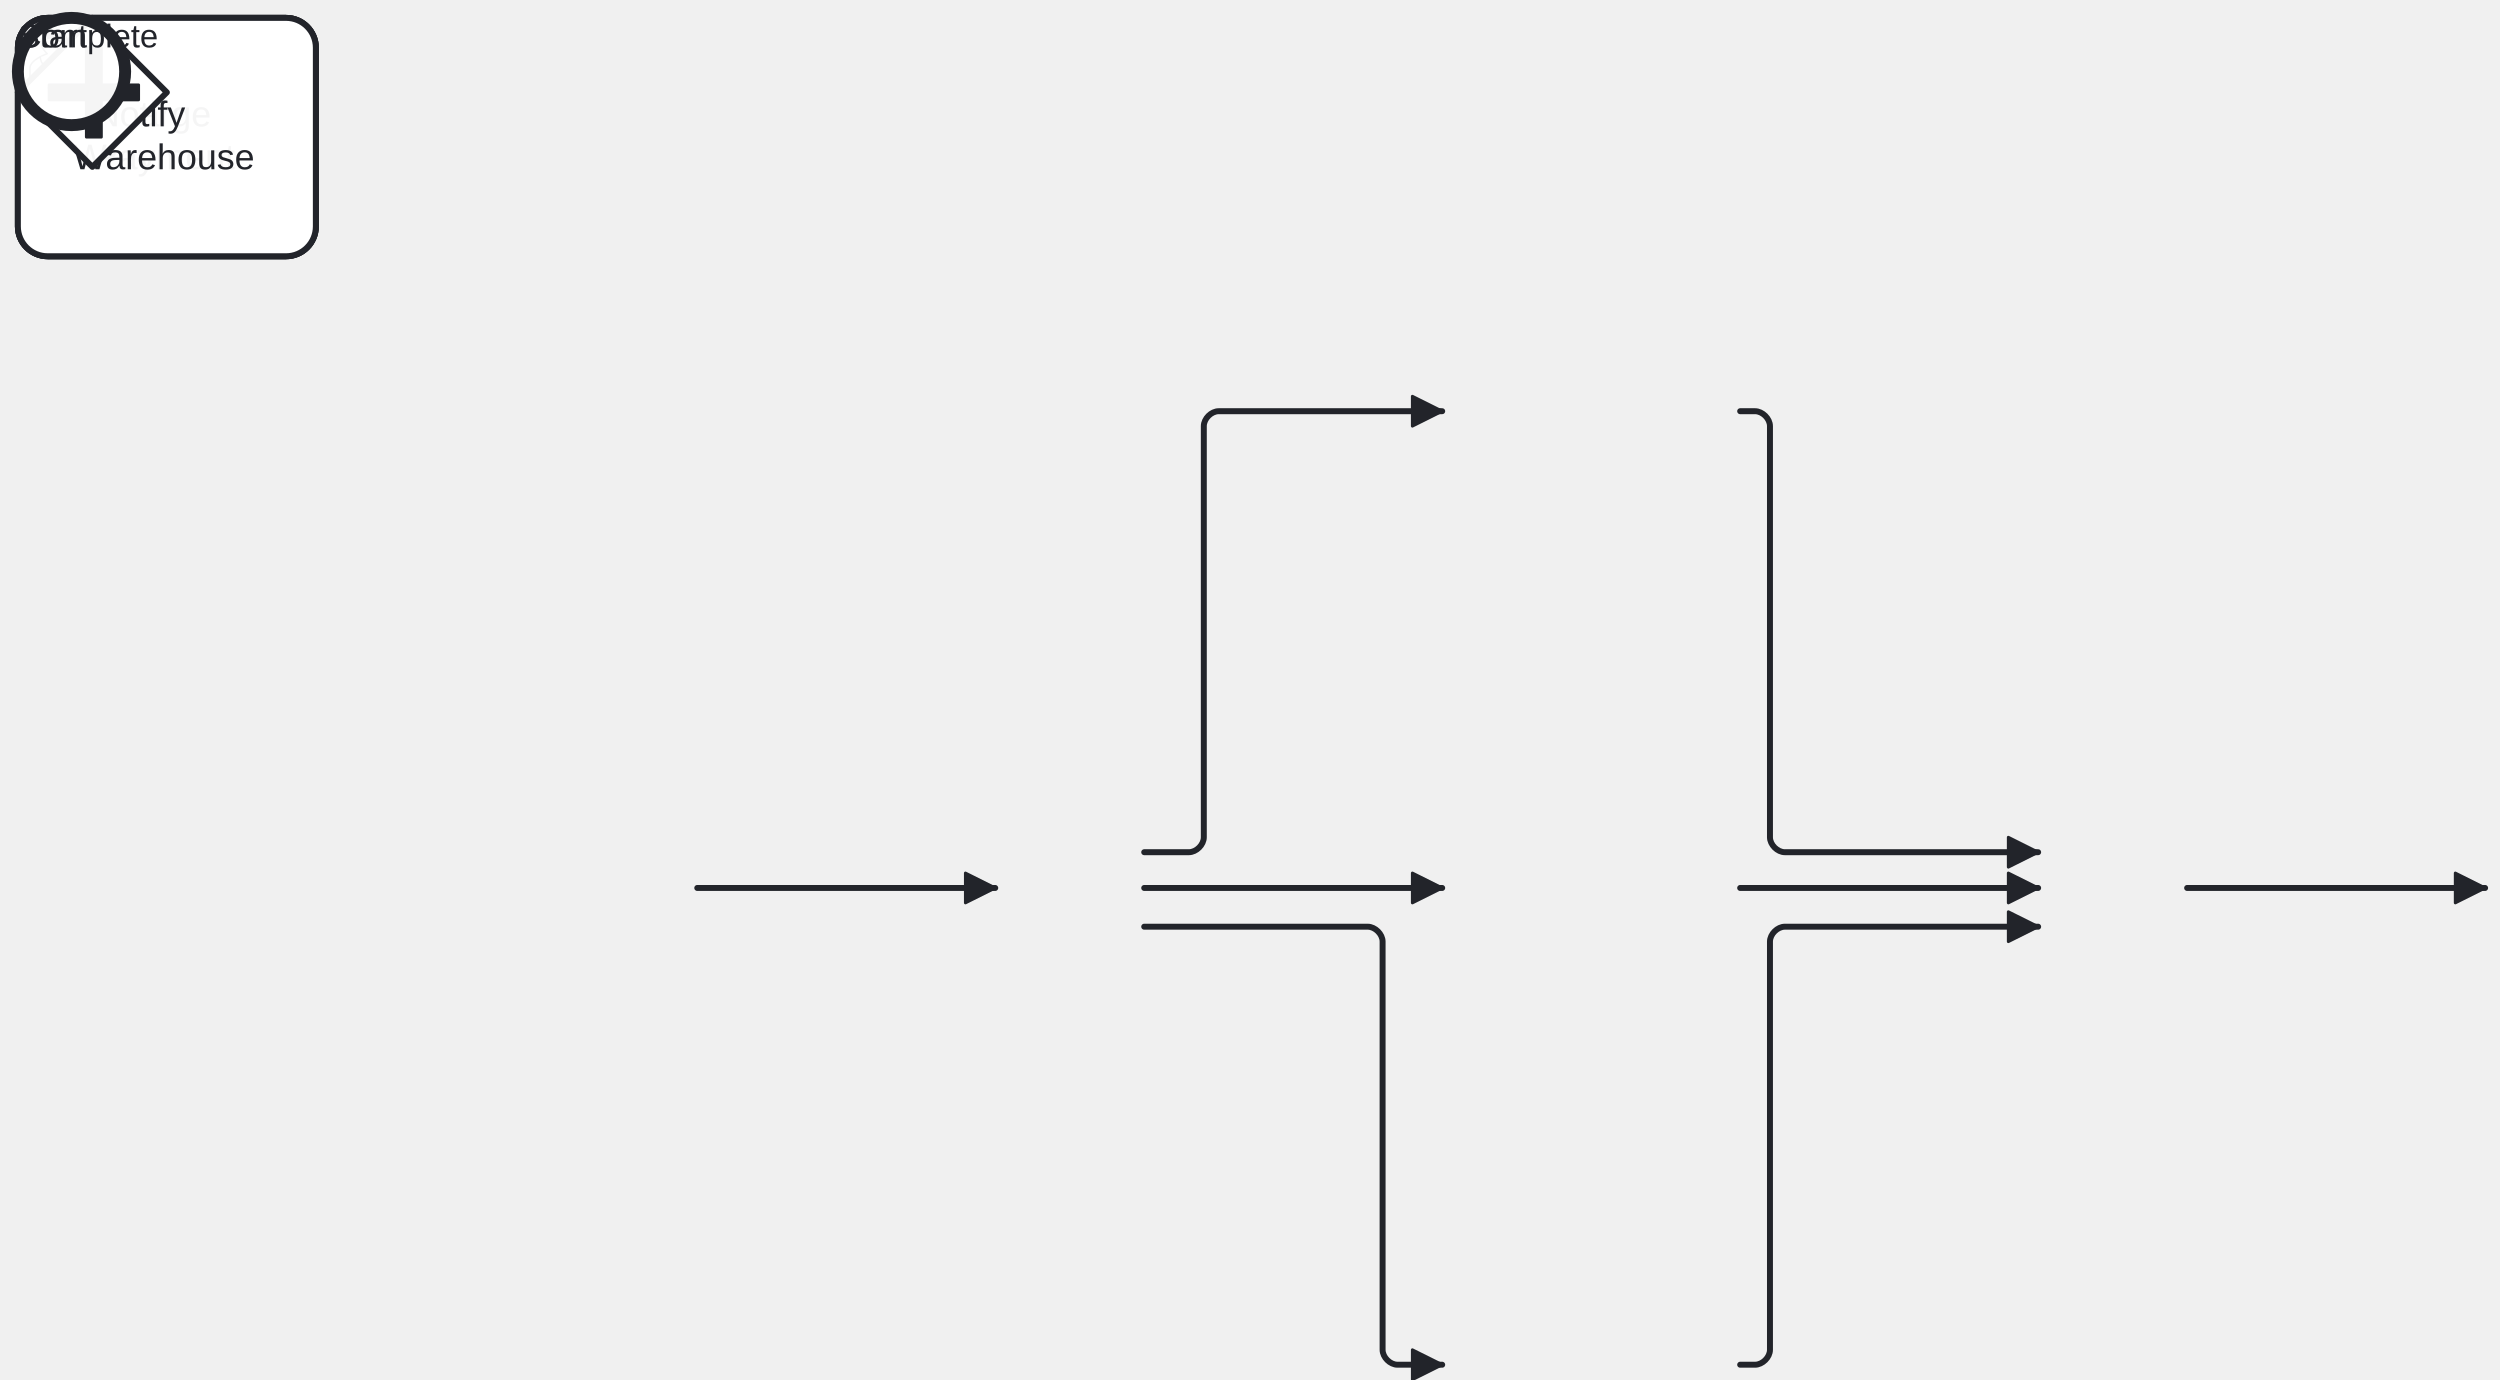
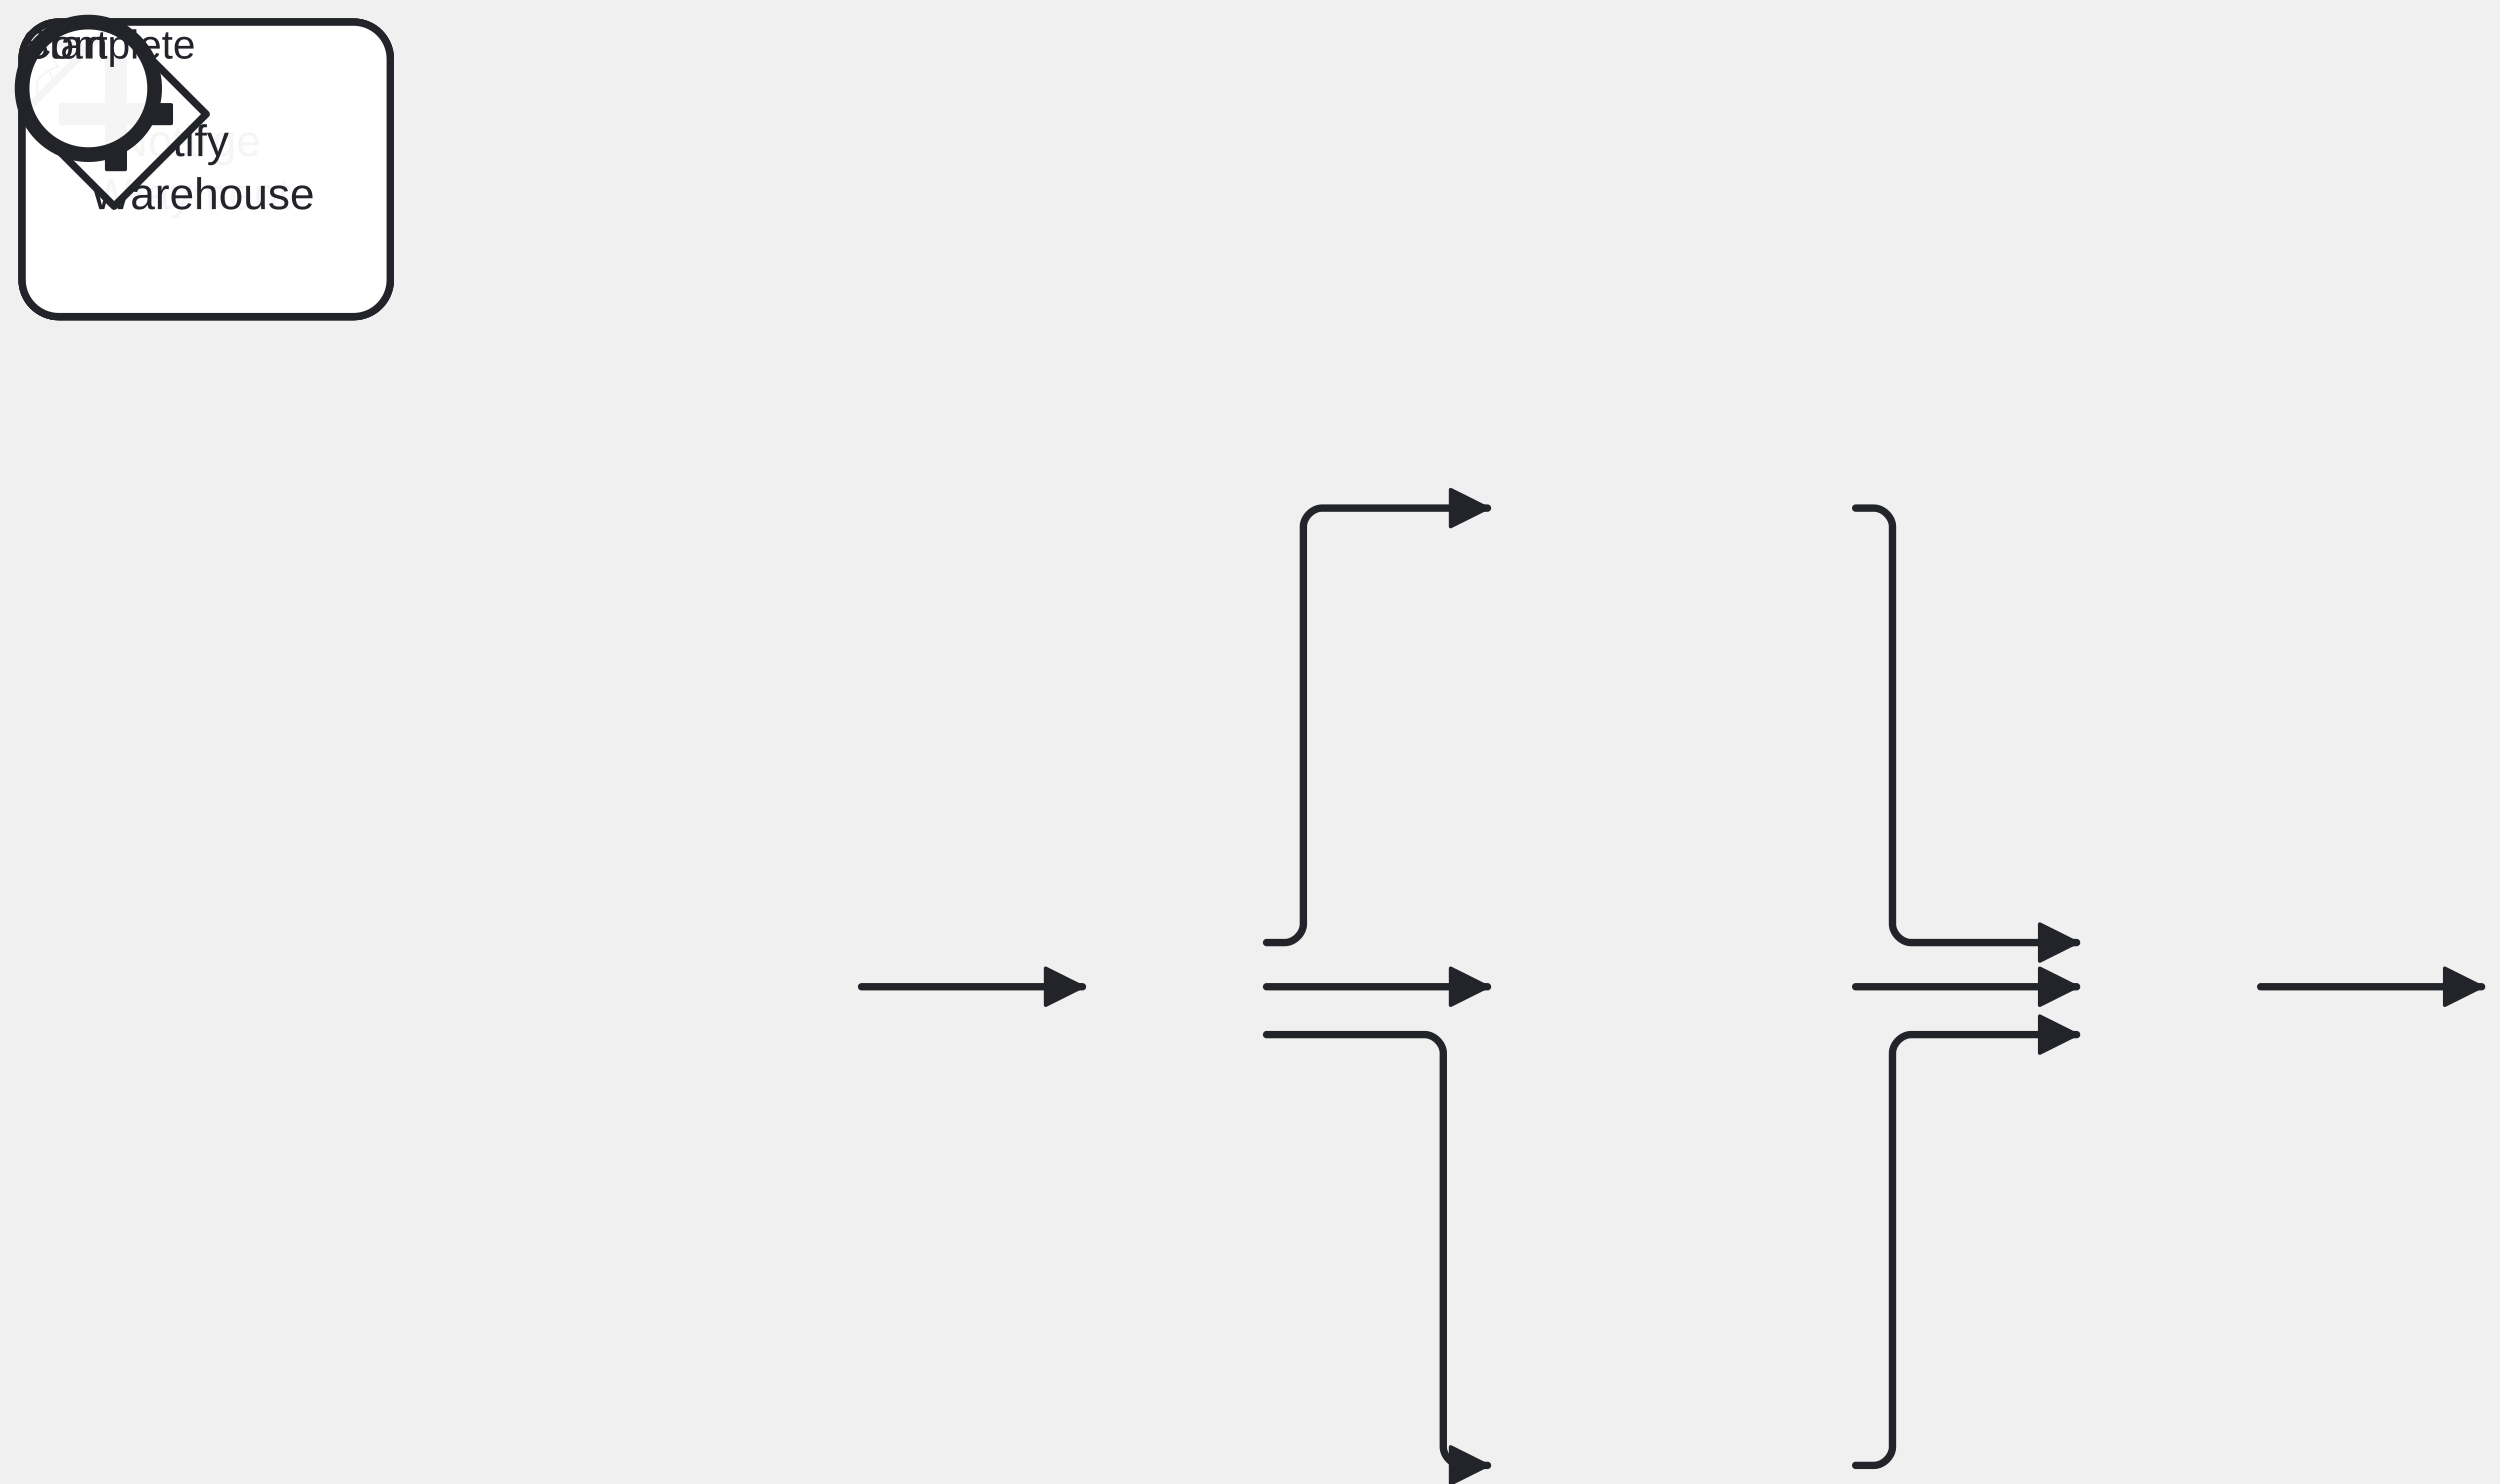
- <svg xmlns="http://www.w3.org/2000/svg" width="839" height="463" viewBox="-6 -6 839 463" version="1.1">
+ <svg xmlns="http://www.w3.org/2000/svg" width="679" height="403" viewBox="-6 -6 679 403" version="1.1">
  <g class="djs-group">
    <g class="djs-element djs-shape" data-element-id="StartEvent_Start" style="display: block;">
      <g class="djs-visual">
        <circle cx="18" cy="18" r="18" style="stroke-linecap: round; stroke-linejoin: round; stroke: hsl(225, 10%, 15%); stroke-width: 2px; fill: white; fill-opacity: 0.95;" />
      </g>
      <rect style="fill: none; stroke-opacity: 0; stroke: white; stroke-width: 15px;" class="djs-hit djs-hit-all" x="0" y="0" width="36" height="36" />
      <circle cx="18" cy="18" r="23" style="fill: none;" class="djs-outline" />
    </g>
  </g>
  <g class="djs-group">
-     <g class="djs-element djs-shape" data-element-id="Gateway_qfeb2h8" style="display: block;">
+     <g class="djs-element djs-shape" data-element-id="Gateway_4t7kig5" style="display: block;">
      <g class="djs-visual">
        <polygon style="stroke-linecap: round; stroke-linejoin: round; stroke: hsl(225, 10%, 15%); stroke-width: 2px; fill: white; fill-opacity: 0.95;" points="25,0 50,25 25,50 0,25" />
        <path style="fill: hsl(225, 10%, 15%); stroke-linecap: round; stroke-linejoin: round; stroke: hsl(225, 10%, 15%); stroke-width: 1px;" d="m 23,10 0,12.5 -12.5,0 0,5 12.5,0 0,12.5 5,0 0,-12.5 12.5,0 0,-5 -12.5,0 0,-12.5 -5,0 z" />
      </g>
      <rect style="fill: none; stroke-opacity: 0; stroke: white; stroke-width: 15px;" class="djs-hit djs-hit-all" x="0" y="0" width="50" height="50" />
      <rect style="transform-box: fill-box; transform: rotate(45deg); transform-origin: center; fill: none;" x="2" y="2" rx="4" width="46" height="46" class="djs-outline" />
    </g>
  </g>
  <g class="djs-group">
    <g class="djs-element djs-shape" data-element-id="UserTask_CheckInventory" style="display: block;">
      <g class="djs-visual">
        <rect x="0" y="0" width="100" height="80" rx="10" ry="10" style="stroke-linecap: round; stroke-linejoin: round; stroke: hsl(225, 10%, 15%); stroke-width: 2px; fill: white; fill-opacity: 0.95;" />
        <text style="font-family: Arial, sans-serif; font-size: 12px; font-weight: normal; fill: hsl(225, 10%, 15%);" lineHeight="1.2" class="djs-label">
          <tspan x="29" y="36.4">Check </tspan>
          <tspan x="18.5" y="50.8">Inventory</tspan>
        </text>
        <path style="fill: white; stroke-linecap: round; stroke-linejoin: round; stroke: hsl(225, 10%, 15%); stroke-width: 0.5px;" d="m 15,12 c 0.909,-0.845 1.594,-2.049 1.594,-3.385 0,-2.554 -1.805,-4.622 -4.357,-4.622 -2.552,0 -4.288,2.068 -4.288,4.622 0,1.348 0.974,2.562 1.896,3.405 -0.529,0.187 -5.669,2.097 -5.794,4.756 v 6.718 h 17 v -6.718 c 0,-2.298 -5.528,-4.595 -6.051,-4.776 zm -8,6 l 0,5.5 m 11,0 l 0,-5" />
        <path style="fill: white; stroke-linecap: round; stroke-linejoin: round; stroke: hsl(225, 10%, 15%); stroke-width: 0.5px;" d="m 15,12 m 2.162,1.009 c 0,2.447 -2.158,4.431 -4.821,4.431 -2.665,0 -4.822,-1.981 -4.822,-4.431 " />
        <path style="fill: hsl(225, 10%, 15%); stroke-linecap: round; stroke-linejoin: round; stroke: hsl(225, 10%, 15%); stroke-width: 0.5px;" d="m 15,12 m -6.9,-3.80 c 0,0 2.251,-2.358 4.274,-1.177 2.024,1.181 4.221,1.537 4.124,0.965 -0.098,-0.57 -0.117,-3.791 -4.191,-4.136 -3.575,0.001 -4.208,3.367 -4.207,4.348 z" />
      </g>
      <rect style="fill: none; stroke-opacity: 0; stroke: white; stroke-width: 15px;" class="djs-hit djs-hit-all" x="0" y="0" width="100" height="80" />
      <rect x="-5" y="-5" rx="14" width="110" height="90" style="fill: none;" class="djs-outline" />
    </g>
  </g>
  <g class="djs-group">
    <g class="djs-element djs-shape" data-element-id="ServiceTask_ChargePayment" style="display: block;">
      <g class="djs-visual">
        <rect x="0" y="0" width="100" height="80" rx="10" ry="10" style="stroke-linecap: round; stroke-linejoin: round; stroke: hsl(225, 10%, 15%); stroke-width: 2px; fill: white; fill-opacity: 0.95;" />
        <text style="font-family: Arial, sans-serif; font-size: 12px; font-weight: normal; fill: hsl(225, 10%, 15%);" lineHeight="1.2" class="djs-label">
          <tspan x="25.5" y="36.4">Charge </tspan>
          <tspan x="25.5" y="50.8">Payment</tspan>
        </text>
        <circle cx="5" cy="5" r="5" style="stroke-linecap: round; stroke-linejoin: round; stroke: none; stroke-width: 2px; fill: white;" transform="translate(6, 6)" />
        <path style="fill: white; stroke-linecap: round; stroke-linejoin: round; stroke: hsl(225, 10%, 15%); stroke-width: 1px;" d="m 12,18 v -1.713 c 0.352,-0.07 0.704,-0.178 1.048,-0.321 0.344,-0.145 0.666,-0.321 0.966,-0.521 l 1.194,1.18 1.567,-1.577 -1.195,-1.18 c 0.403,-0.614 0.683,-1.299 0.825,-2.018 l 1.622,-0.01 v -2.22 l -1.637,0.01 c -0.073,-0.352 -0.178,-0.7 -0.324,-1.044 -0.145,-0.344 -0.321,-0.664 -0.523,-0.962 l 1.131,-1.136 -1.583,-1.563 -1.13,1.136 c -0.614,-0.401 -1.303,-0.681 -2.023,-0.822 l 0.009,-1.619 h -2.241 l 0.004,1.631 c -0.354,0.074 -0.705,0.18 -1.05,0.324 -0.344,0.144 -0.665,0.321 -0.964,0.52 l -1.17,-1.158 -1.567,1.579 1.168,1.157 c -0.403,0.613 -0.683,1.298 -0.825,2.017 l -1.659,0.003 v 2.222 l 1.672,-0.006 c 0.073,0.351 0.18,0.702 0.324,1.045 0.145,0.344 0.321,0.664 0.523,0.961 l -1.199,1.197 1.584,1.56 1.196,-1.193 c 0.614,0.403 1.303,0.682 2.023,0.823 l 7.19e-4,1.699 h 2.227 z m 0.221,-3.996 c -1.789,0.75 -3.858,-0.093 -4.61,-1.874 -0.752,-1.783 0.091,-3.846 1.88,-4.596 1.788,-0.749 3.857,0.093 4.609,1.874 0.752,1.782 -0.091,3.846 -1.88,4.596 z" />
        <circle cx="5" cy="5" r="5" style="stroke-linecap: round; stroke-linejoin: round; stroke: none; stroke-width: 2px; fill: white;" transform="translate(11, 10)" />
        <path style="fill: white; stroke-linecap: round; stroke-linejoin: round; stroke: hsl(225, 10%, 15%); stroke-width: 1px;" d="m 17,22 v -1.713 c 0.352,-0.07 0.704,-0.178 1.048,-0.321 0.344,-0.145 0.666,-0.321 0.966,-0.521 l 1.194,1.18 1.567,-1.577 -1.195,-1.18 c 0.403,-0.614 0.683,-1.299 0.825,-2.018 l 1.622,-0.01 v -2.22 l -1.637,0.01 c -0.073,-0.352 -0.178,-0.7 -0.324,-1.044 -0.145,-0.344 -0.321,-0.664 -0.523,-0.962 l 1.131,-1.136 -1.583,-1.563 -1.13,1.136 c -0.614,-0.401 -1.303,-0.681 -2.023,-0.822 l 0.009,-1.619 h -2.241 l 0.004,1.631 c -0.354,0.074 -0.705,0.18 -1.05,0.324 -0.344,0.144 -0.665,0.321 -0.964,0.52 l -1.17,-1.158 -1.567,1.579 1.168,1.157 c -0.403,0.613 -0.683,1.298 -0.825,2.017 l -1.659,0.003 v 2.222 l 1.672,-0.006 c 0.073,0.351 0.18,0.702 0.324,1.045 0.145,0.344 0.321,0.664 0.523,0.961 l -1.199,1.197 1.584,1.56 1.196,-1.193 c 0.614,0.403 1.303,0.682 2.023,0.823 l 7.19e-4,1.699 h 2.227 z m 0.221,-3.996 c -1.789,0.75 -3.858,-0.093 -4.61,-1.874 -0.752,-1.783 0.091,-3.846 1.88,-4.596 1.788,-0.749 3.857,0.093 4.609,1.874 0.752,1.782 -0.091,3.846 -1.88,4.596 z" />
      </g>
      <rect style="fill: none; stroke-opacity: 0; stroke: white; stroke-width: 15px;" class="djs-hit djs-hit-all" x="0" y="0" width="100" height="80" />
      <rect x="-5" y="-5" rx="14" width="110" height="90" style="fill: none;" class="djs-outline" />
    </g>
  </g>
  <g class="djs-group">
    <g class="djs-element djs-shape" data-element-id="UserTask_NotifyWarehouse" style="display: block;">
      <g class="djs-visual">
        <rect x="0" y="0" width="100" height="80" rx="10" ry="10" style="stroke-linecap: round; stroke-linejoin: round; stroke: hsl(225, 10%, 15%); stroke-width: 2px; fill: white; fill-opacity: 0.95;" />
        <text style="font-family: Arial, sans-serif; font-size: 12px; font-weight: normal; fill: hsl(225, 10%, 15%);" lineHeight="1.2" class="djs-label">
          <tspan x="25.5" y="36.4">Notify </tspan>
          <tspan x="18.5" y="50.8">Warehouse</tspan>
        </text>
        <path style="fill: white; stroke-linecap: round; stroke-linejoin: round; stroke: hsl(225, 10%, 15%); stroke-width: 0.5px;" d="m 15,12 c 0.909,-0.845 1.594,-2.049 1.594,-3.385 0,-2.554 -1.805,-4.622 -4.357,-4.622 -2.552,0 -4.288,2.068 -4.288,4.622 0,1.348 0.974,2.562 1.896,3.405 -0.529,0.187 -5.669,2.097 -5.794,4.756 v 6.718 h 17 v -6.718 c 0,-2.298 -5.528,-4.595 -6.051,-4.776 zm -8,6 l 0,5.5 m 11,0 l 0,-5" />
        <path style="fill: white; stroke-linecap: round; stroke-linejoin: round; stroke: hsl(225, 10%, 15%); stroke-width: 0.5px;" d="m 15,12 m 2.162,1.009 c 0,2.447 -2.158,4.431 -4.821,4.431 -2.665,0 -4.822,-1.981 -4.822,-4.431 " />
        <path style="fill: hsl(225, 10%, 15%); stroke-linecap: round; stroke-linejoin: round; stroke: hsl(225, 10%, 15%); stroke-width: 0.5px;" d="m 15,12 m -6.9,-3.80 c 0,0 2.251,-2.358 4.274,-1.177 2.024,1.181 4.221,1.537 4.124,0.965 -0.098,-0.57 -0.117,-3.791 -4.191,-4.136 -3.575,0.001 -4.208,3.367 -4.207,4.348 z" />
      </g>
      <rect style="fill: none; stroke-opacity: 0; stroke: white; stroke-width: 15px;" class="djs-hit djs-hit-all" x="0" y="0" width="100" height="80" />
      <rect x="-5" y="-5" rx="14" width="110" height="90" style="fill: none;" class="djs-outline" />
    </g>
  </g>
  <g class="djs-group">
-     <g class="djs-element djs-shape" data-element-id="Gateway_u8y5v08" style="display: block;">
+     <g class="djs-element djs-shape" data-element-id="Gateway_i5zmypy" style="display: block;">
      <g class="djs-visual">
        <polygon style="stroke-linecap: round; stroke-linejoin: round; stroke: hsl(225, 10%, 15%); stroke-width: 2px; fill: white; fill-opacity: 0.95;" points="25,0 50,25 25,50 0,25" />
        <path style="fill: hsl(225, 10%, 15%); stroke-linecap: round; stroke-linejoin: round; stroke: hsl(225, 10%, 15%); stroke-width: 1px;" d="m 23,10 0,12.5 -12.5,0 0,5 12.5,0 0,12.5 5,0 0,-12.5 12.5,0 0,-5 -12.5,0 0,-12.5 -5,0 z" />
      </g>
      <rect style="fill: none; stroke-opacity: 0; stroke: white; stroke-width: 15px;" class="djs-hit djs-hit-all" x="0" y="0" width="50" height="50" />
      <rect style="transform-box: fill-box; transform: rotate(45deg); transform-origin: center; fill: none;" x="2" y="2" rx="4" width="46" height="46" class="djs-outline" />
    </g>
  </g>
  <g class="djs-group">
    <g class="djs-element djs-shape" data-element-id="EndEvent_Complete" style="display: block;">
      <g class="djs-visual">
        <circle cx="18" cy="18" r="18" style="stroke-linecap: round; stroke-linejoin: round; stroke: hsl(225, 10%, 15%); stroke-width: 4px; fill: white; fill-opacity: 0.95;" />
      </g>
      <rect style="fill: none; stroke-opacity: 0; stroke: white; stroke-width: 15px;" class="djs-hit djs-hit-all" x="0" y="0" width="36" height="36" />
      <circle cx="18" cy="18" r="24" style="fill: none;" class="djs-outline" />
    </g>
  </g>
  <g class="djs-group">
-     <g class="djs-element djs-connection" data-element-id="Flow_chhel1k" style="display: block;">
-       <g class="djs-visual">
-         <defs>
-           <marker id="marker-70r2sse3vsp2re08x6ol8r5qw" viewBox="0 0 20 20" refX="11" refY="10" markerWidth="10" markerHeight="10" orient="auto">
-             <path d="M 1 5 L 11 10 L 1 15 Z" style="stroke-linecap: round; stroke-linejoin: round; stroke: hsl(225, 10%, 15%); stroke-width: 1px; fill: hsl(225, 10%, 15%);" />
-           </marker>
-         </defs>
-         <path style="fill: none; stroke-linecap: round; stroke-linejoin: round; stroke: hsl(225, 10%, 15%); stroke-width: 2px; marker-end: url(#marker-70r2sse3vsp2re08x6ol8r5qw);" data-corner-radius="5" d="M228,292L328,292" />
-       </g>
-       <path d="M228,292L328,292" style="fill: none; stroke-opacity: 0; stroke: white; stroke-width: 15px;" class="djs-hit djs-hit-stroke" />
-       <rect x="223" y="287" rx="4" width="110" height="10" style="fill: none;" class="djs-outline" />
-     </g>
-   </g>
-   <g class="djs-group">
-     <g class="djs-element djs-connection" data-element-id="Flow_mdhfh85" style="display: block;">
-       <g class="djs-visual">
-         <defs>
-           <marker id="marker-4l4y5qlmbo1u0r60t6py3ze3b" viewBox="0 0 20 20" refX="11" refY="10" markerWidth="10" markerHeight="10" orient="auto">
-             <path d="M 1 5 L 11 10 L 1 15 Z" style="stroke-linecap: round; stroke-linejoin: round; stroke: hsl(225, 10%, 15%); stroke-width: 1px; fill: hsl(225, 10%, 15%);" />
-           </marker>
-         </defs>
-         <path style="fill: none; stroke-linecap: round; stroke-linejoin: round; stroke: hsl(225, 10%, 15%); stroke-width: 2px; marker-end: url(#marker-4l4y5qlmbo1u0r60t6py3ze3b);" data-corner-radius="5" d="M378,280L393,280C395.5,280,398,277.5,398,275L398,137C398,134.5,400.5,132,403,132L478,132" />
-       </g>
-       <path d="M378,280L398,280L398,132L478,132" style="fill: none; stroke-opacity: 0; stroke: white; stroke-width: 15px;" class="djs-hit djs-hit-stroke" />
-       <rect x="373" y="127" rx="4" width="110" height="158" style="fill: none;" class="djs-outline" />
-     </g>
-   </g>
-   <g class="djs-group">
-     <g class="djs-element djs-connection" data-element-id="Flow_vthvwuc" style="display: block;">
-       <g class="djs-visual">
-         <defs>
-           <marker id="marker-4ddj6hx1eyah1ratajfs7csxn" viewBox="0 0 20 20" refX="11" refY="10" markerWidth="10" markerHeight="10" orient="auto">
-             <path d="M 1 5 L 11 10 L 1 15 Z" style="stroke-linecap: round; stroke-linejoin: round; stroke: hsl(225, 10%, 15%); stroke-width: 1px; fill: hsl(225, 10%, 15%);" />
-           </marker>
-         </defs>
-         <path style="fill: none; stroke-linecap: round; stroke-linejoin: round; stroke: hsl(225, 10%, 15%); stroke-width: 2px; marker-end: url(#marker-4ddj6hx1eyah1ratajfs7csxn);" data-corner-radius="5" d="M378,292L478,292" />
-       </g>
-       <path d="M378,292L478,292" style="fill: none; stroke-opacity: 0; stroke: white; stroke-width: 15px;" class="djs-hit djs-hit-stroke" />
-       <rect x="373" y="287" rx="4" width="110" height="10" style="fill: none;" class="djs-outline" />
-     </g>
-   </g>
-   <g class="djs-group">
-     <g class="djs-element djs-connection" data-element-id="Flow_a43xqa4" style="display: block;">
-       <g class="djs-visual">
-         <defs>
-           <marker id="marker-75yw4wgy1zmp0inf0y4jt30d3" viewBox="0 0 20 20" refX="11" refY="10" markerWidth="10" markerHeight="10" orient="auto">
-             <path d="M 1 5 L 11 10 L 1 15 Z" style="stroke-linecap: round; stroke-linejoin: round; stroke: hsl(225, 10%, 15%); stroke-width: 1px; fill: hsl(225, 10%, 15%);" />
-           </marker>
-         </defs>
-         <path style="fill: none; stroke-linecap: round; stroke-linejoin: round; stroke: hsl(225, 10%, 15%); stroke-width: 2px; marker-end: url(#marker-75yw4wgy1zmp0inf0y4jt30d3);" data-corner-radius="5" d="M378,305L453,305C455.5,305,458,307.5,458,310L458,447C458,449.5,460.5,452,463,452L478,452" />
-       </g>
-       <path d="M378,305L458,305L458,452L478,452" style="fill: none; stroke-opacity: 0; stroke: white; stroke-width: 15px;" class="djs-hit djs-hit-stroke" />
-       <rect x="373" y="300" rx="4" width="110" height="157" style="fill: none;" class="djs-outline" />
-     </g>
-   </g>
-   <g class="djs-group">
-     <g class="djs-element djs-connection" data-element-id="Flow_ugg0vu7" style="display: block;">
-       <g class="djs-visual">
-         <defs>
-           <marker id="marker-32xeepwag0stw4hbew47w05pi" viewBox="0 0 20 20" refX="11" refY="10" markerWidth="10" markerHeight="10" orient="auto">
-             <path d="M 1 5 L 11 10 L 1 15 Z" style="stroke-linecap: round; stroke-linejoin: round; stroke: hsl(225, 10%, 15%); stroke-width: 1px; fill: hsl(225, 10%, 15%);" />
-           </marker>
-         </defs>
-         <path style="fill: none; stroke-linecap: round; stroke-linejoin: round; stroke: hsl(225, 10%, 15%); stroke-width: 2px; marker-end: url(#marker-32xeepwag0stw4hbew47w05pi);" data-corner-radius="5" d="M578,132L583,132C585.5,132,588,134.5,588,137L588,275C588,277.5,590.5,280,593,280L678,280" />
-       </g>
-       <path d="M578,132L588,132L588,280L678,280" style="fill: none; stroke-opacity: 0; stroke: white; stroke-width: 15px;" class="djs-hit djs-hit-stroke" />
-       <rect x="573" y="127" rx="4" width="110" height="158" style="fill: none;" class="djs-outline" />
-     </g>
-   </g>
-   <g class="djs-group">
-     <g class="djs-element djs-connection" data-element-id="Flow_i4smxgb" style="display: block;">
-       <g class="djs-visual">
-         <defs>
-           <marker id="marker-ctiuia2df2s766wvpki0ugdbs" viewBox="0 0 20 20" refX="11" refY="10" markerWidth="10" markerHeight="10" orient="auto">
-             <path d="M 1 5 L 11 10 L 1 15 Z" style="stroke-linecap: round; stroke-linejoin: round; stroke: hsl(225, 10%, 15%); stroke-width: 1px; fill: hsl(225, 10%, 15%);" />
-           </marker>
-         </defs>
-         <path style="fill: none; stroke-linecap: round; stroke-linejoin: round; stroke: hsl(225, 10%, 15%); stroke-width: 2px; marker-end: url(#marker-ctiuia2df2s766wvpki0ugdbs);" data-corner-radius="5" d="M578,292L678,292" />
-       </g>
-       <path d="M578,292L678,292" style="fill: none; stroke-opacity: 0; stroke: white; stroke-width: 15px;" class="djs-hit djs-hit-stroke" />
-       <rect x="573" y="287" rx="4" width="110" height="10" style="fill: none;" class="djs-outline" />
-     </g>
-   </g>
-   <g class="djs-group">
-     <g class="djs-element djs-connection" data-element-id="Flow_uv2oxuk" style="display: block;">
-       <g class="djs-visual">
-         <defs>
-           <marker id="marker-2bk5tps78h9qkg8yrqtqasksp" viewBox="0 0 20 20" refX="11" refY="10" markerWidth="10" markerHeight="10" orient="auto">
-             <path d="M 1 5 L 11 10 L 1 15 Z" style="stroke-linecap: round; stroke-linejoin: round; stroke: hsl(225, 10%, 15%); stroke-width: 1px; fill: hsl(225, 10%, 15%);" />
-           </marker>
-         </defs>
-         <path style="fill: none; stroke-linecap: round; stroke-linejoin: round; stroke: hsl(225, 10%, 15%); stroke-width: 2px; marker-end: url(#marker-2bk5tps78h9qkg8yrqtqasksp);" data-corner-radius="5" d="M578,452L583,452C585.5,452,588,449.5,588,447L588,310C588,307.5,590.5,305,593,305L678,305" />
-       </g>
-       <path d="M578,452L588,452L588,305L678,305" style="fill: none; stroke-opacity: 0; stroke: white; stroke-width: 15px;" class="djs-hit djs-hit-stroke" />
-       <rect x="573" y="300" rx="4" width="110" height="157" style="fill: none;" class="djs-outline" />
-     </g>
-   </g>
-   <g class="djs-group">
-     <g class="djs-element djs-connection" data-element-id="Flow_q8guybv" style="display: block;">
-       <g class="djs-visual">
-         <defs>
-           <marker id="marker-9azoqd2ordtufq05ib5okxy3f" viewBox="0 0 20 20" refX="11" refY="10" markerWidth="10" markerHeight="10" orient="auto">
-             <path d="M 1 5 L 11 10 L 1 15 Z" style="stroke-linecap: round; stroke-linejoin: round; stroke: hsl(225, 10%, 15%); stroke-width: 1px; fill: hsl(225, 10%, 15%);" />
-           </marker>
-         </defs>
-         <path style="fill: none; stroke-linecap: round; stroke-linejoin: round; stroke: hsl(225, 10%, 15%); stroke-width: 2px; marker-end: url(#marker-9azoqd2ordtufq05ib5okxy3f);" data-corner-radius="5" d="M728,292L828,292" />
-       </g>
-       <path d="M728,292L828,292" style="fill: none; stroke-opacity: 0; stroke: white; stroke-width: 15px;" class="djs-hit djs-hit-stroke" />
-       <rect x="723" y="287" rx="4" width="110" height="10" style="fill: none;" class="djs-outline" />
+     <g class="djs-element djs-connection" data-element-id="Flow_glpfgch" style="display: block;">
+       <g class="djs-visual">
+         <defs>
+           <marker id="marker-8g6ujg2zd59bvln91l8mrwpht" viewBox="0 0 20 20" refX="11" refY="10" markerWidth="10" markerHeight="10" orient="auto">
+             <path d="M 1 5 L 11 10 L 1 15 Z" style="stroke-linecap: round; stroke-linejoin: round; stroke: hsl(225, 10%, 15%); stroke-width: 1px; fill: hsl(225, 10%, 15%);" />
+           </marker>
+         </defs>
+         <path style="fill: none; stroke-linecap: round; stroke-linejoin: round; stroke: hsl(225, 10%, 15%); stroke-width: 2px; marker-end: url(#marker-8g6ujg2zd59bvln91l8mrwpht);" data-corner-radius="5" d="M228,262L288,262" />
+       </g>
+       <path d="M228,262L288,262" style="fill: none; stroke-opacity: 0; stroke: white; stroke-width: 15px;" class="djs-hit djs-hit-stroke" />
+       <rect x="223" y="257" rx="4" width="70" height="10" style="fill: none;" class="djs-outline" />
+     </g>
+   </g>
+   <g class="djs-group">
+     <g class="djs-element djs-connection" data-element-id="Flow_uvjk3pl" style="display: block;">
+       <g class="djs-visual">
+         <defs>
+           <marker id="marker-6nv7ae4ybobgt3dip3s8er1cb" viewBox="0 0 20 20" refX="11" refY="10" markerWidth="10" markerHeight="10" orient="auto">
+             <path d="M 1 5 L 11 10 L 1 15 Z" style="stroke-linecap: round; stroke-linejoin: round; stroke: hsl(225, 10%, 15%); stroke-width: 1px; fill: hsl(225, 10%, 15%);" />
+           </marker>
+         </defs>
+         <path style="fill: none; stroke-linecap: round; stroke-linejoin: round; stroke: hsl(225, 10%, 15%); stroke-width: 2px; marker-end: url(#marker-6nv7ae4ybobgt3dip3s8er1cb);" data-corner-radius="5" d="M338,250L343,250C345.5,250,348,247.5,348,245L348,137C348,134.5,350.5,132,353,132L398,132" />
+       </g>
+       <path d="M338,250L348,250L348,132L398,132" style="fill: none; stroke-opacity: 0; stroke: white; stroke-width: 15px;" class="djs-hit djs-hit-stroke" />
+       <rect x="333" y="127" rx="4" width="70" height="128" style="fill: none;" class="djs-outline" />
+     </g>
+   </g>
+   <g class="djs-group">
+     <g class="djs-element djs-connection" data-element-id="Flow_vp156gp" style="display: block;">
+       <g class="djs-visual">
+         <defs>
+           <marker id="marker-7a84pchp2c8szaafhbr85nmhd" viewBox="0 0 20 20" refX="11" refY="10" markerWidth="10" markerHeight="10" orient="auto">
+             <path d="M 1 5 L 11 10 L 1 15 Z" style="stroke-linecap: round; stroke-linejoin: round; stroke: hsl(225, 10%, 15%); stroke-width: 1px; fill: hsl(225, 10%, 15%);" />
+           </marker>
+         </defs>
+         <path style="fill: none; stroke-linecap: round; stroke-linejoin: round; stroke: hsl(225, 10%, 15%); stroke-width: 2px; marker-end: url(#marker-7a84pchp2c8szaafhbr85nmhd);" data-corner-radius="5" d="M338,262L398,262" />
+       </g>
+       <path d="M338,262L398,262" style="fill: none; stroke-opacity: 0; stroke: white; stroke-width: 15px;" class="djs-hit djs-hit-stroke" />
+       <rect x="333" y="257" rx="4" width="70" height="10" style="fill: none;" class="djs-outline" />
+     </g>
+   </g>
+   <g class="djs-group">
+     <g class="djs-element djs-connection" data-element-id="Flow_4rxzwjm" style="display: block;">
+       <g class="djs-visual">
+         <defs>
+           <marker id="marker-87dlwjx96im7f0by480zduvp0" viewBox="0 0 20 20" refX="11" refY="10" markerWidth="10" markerHeight="10" orient="auto">
+             <path d="M 1 5 L 11 10 L 1 15 Z" style="stroke-linecap: round; stroke-linejoin: round; stroke: hsl(225, 10%, 15%); stroke-width: 1px; fill: hsl(225, 10%, 15%);" />
+           </marker>
+         </defs>
+         <path style="fill: none; stroke-linecap: round; stroke-linejoin: round; stroke: hsl(225, 10%, 15%); stroke-width: 2px; marker-end: url(#marker-87dlwjx96im7f0by480zduvp0);" data-corner-radius="5" d="M338,275L381,275C383.5,275,386,277.5,386,280L386,387C386,389.5,388.5,392,391,392L398,392" />
+       </g>
+       <path d="M338,275L386,275L386,392L398,392" style="fill: none; stroke-opacity: 0; stroke: white; stroke-width: 15px;" class="djs-hit djs-hit-stroke" />
+       <rect x="333" y="270" rx="4" width="70" height="127" style="fill: none;" class="djs-outline" />
+     </g>
+   </g>
+   <g class="djs-group">
+     <g class="djs-element djs-connection" data-element-id="Flow_svhbkdx" style="display: block;">
+       <g class="djs-visual">
+         <defs>
+           <marker id="marker-aax58d0bmllzryhxohlwbjyxt" viewBox="0 0 20 20" refX="11" refY="10" markerWidth="10" markerHeight="10" orient="auto">
+             <path d="M 1 5 L 11 10 L 1 15 Z" style="stroke-linecap: round; stroke-linejoin: round; stroke: hsl(225, 10%, 15%); stroke-width: 1px; fill: hsl(225, 10%, 15%);" />
+           </marker>
+         </defs>
+         <path style="fill: none; stroke-linecap: round; stroke-linejoin: round; stroke: hsl(225, 10%, 15%); stroke-width: 2px; marker-end: url(#marker-aax58d0bmllzryhxohlwbjyxt);" data-corner-radius="5" d="M498,132L503,132C505.5,132,508,134.5,508,137L508,245C508,247.5,510.5,250,513,250L558,250" />
+       </g>
+       <path d="M498,132L508,132L508,250L558,250" style="fill: none; stroke-opacity: 0; stroke: white; stroke-width: 15px;" class="djs-hit djs-hit-stroke" />
+       <rect x="493" y="127" rx="4" width="70" height="128" style="fill: none;" class="djs-outline" />
+     </g>
+   </g>
+   <g class="djs-group">
+     <g class="djs-element djs-connection" data-element-id="Flow_6lvbfmi" style="display: block;">
+       <g class="djs-visual">
+         <defs>
+           <marker id="marker-a2ftlnkb7udqqs3ubyr2t1yo0" viewBox="0 0 20 20" refX="11" refY="10" markerWidth="10" markerHeight="10" orient="auto">
+             <path d="M 1 5 L 11 10 L 1 15 Z" style="stroke-linecap: round; stroke-linejoin: round; stroke: hsl(225, 10%, 15%); stroke-width: 1px; fill: hsl(225, 10%, 15%);" />
+           </marker>
+         </defs>
+         <path style="fill: none; stroke-linecap: round; stroke-linejoin: round; stroke: hsl(225, 10%, 15%); stroke-width: 2px; marker-end: url(#marker-a2ftlnkb7udqqs3ubyr2t1yo0);" data-corner-radius="5" d="M498,262L558,262" />
+       </g>
+       <path d="M498,262L558,262" style="fill: none; stroke-opacity: 0; stroke: white; stroke-width: 15px;" class="djs-hit djs-hit-stroke" />
+       <rect x="493" y="257" rx="4" width="70" height="10" style="fill: none;" class="djs-outline" />
+     </g>
+   </g>
+   <g class="djs-group">
+     <g class="djs-element djs-connection" data-element-id="Flow_95ffa4u" style="display: block;">
+       <g class="djs-visual">
+         <defs>
+           <marker id="marker-9p8vf1xn19drit39cyb37ixwy" viewBox="0 0 20 20" refX="11" refY="10" markerWidth="10" markerHeight="10" orient="auto">
+             <path d="M 1 5 L 11 10 L 1 15 Z" style="stroke-linecap: round; stroke-linejoin: round; stroke: hsl(225, 10%, 15%); stroke-width: 1px; fill: hsl(225, 10%, 15%);" />
+           </marker>
+         </defs>
+         <path style="fill: none; stroke-linecap: round; stroke-linejoin: round; stroke: hsl(225, 10%, 15%); stroke-width: 2px; marker-end: url(#marker-9p8vf1xn19drit39cyb37ixwy);" data-corner-radius="5" d="M498,392L503,392C505.5,392,508,389.5,508,387L508,280C508,277.5,510.5,275,513,275L558,275" />
+       </g>
+       <path d="M498,392L508,392L508,275L558,275" style="fill: none; stroke-opacity: 0; stroke: white; stroke-width: 15px;" class="djs-hit djs-hit-stroke" />
+       <rect x="493" y="270" rx="4" width="70" height="127" style="fill: none;" class="djs-outline" />
+     </g>
+   </g>
+   <g class="djs-group">
+     <g class="djs-element djs-connection" data-element-id="Flow_gg370sa" style="display: block;">
+       <g class="djs-visual">
+         <defs>
+           <marker id="marker-8leb6vwna6a573p4zadpwux1u" viewBox="0 0 20 20" refX="11" refY="10" markerWidth="10" markerHeight="10" orient="auto">
+             <path d="M 1 5 L 11 10 L 1 15 Z" style="stroke-linecap: round; stroke-linejoin: round; stroke: hsl(225, 10%, 15%); stroke-width: 1px; fill: hsl(225, 10%, 15%);" />
+           </marker>
+         </defs>
+         <path style="fill: none; stroke-linecap: round; stroke-linejoin: round; stroke: hsl(225, 10%, 15%); stroke-width: 2px; marker-end: url(#marker-8leb6vwna6a573p4zadpwux1u);" data-corner-radius="5" d="M608,262L668,262" />
+       </g>
+       <path d="M608,262L668,262" style="fill: none; stroke-opacity: 0; stroke: white; stroke-width: 15px;" class="djs-hit djs-hit-stroke" />
+       <rect x="603" y="257" rx="4" width="70" height="10" style="fill: none;" class="djs-outline" />
    </g>
  </g>
  <g class="djs-group">
    <g class="djs-element djs-shape" data-element-id="StartEvent_Start_label" style="display: block;">
      <g class="djs-visual">
        <text style="font-family: Arial, sans-serif; font-size: 11px; font-weight: normal; fill: hsl(225, 10%, 15%);" lineHeight="1.2" class="djs-label">
          <tspan x="0" y="9.9">Start</tspan>
        </text>
      </g>
      <rect style="fill: none; stroke-opacity: 0; stroke: white; stroke-width: 15px;" class="djs-hit djs-hit-all" x="0" y="0" width="35" height="14" />
      <rect x="-5" y="-5" rx="4" width="45" height="24" style="fill: none;" class="djs-outline" />
    </g>
  </g>
  <g class="djs-group">
    <g class="djs-element djs-shape" data-element-id="EndEvent_Complete_label" style="display: block;">
      <g class="djs-visual">
        <text style="font-family: Arial, sans-serif; font-size: 11px; font-weight: normal; fill: hsl(225, 10%, 15%);" lineHeight="1.2" class="djs-label">
          <tspan x="0" y="9.9">Complete</tspan>
        </text>
      </g>
      <rect style="fill: none; stroke-opacity: 0; stroke: white; stroke-width: 15px;" class="djs-hit djs-hit-all" x="0" y="0" width="56" height="14" />
      <rect x="-5" y="-5" rx="4" width="66" height="24" style="fill: none;" class="djs-outline" />
    </g>
  </g>
</svg>
